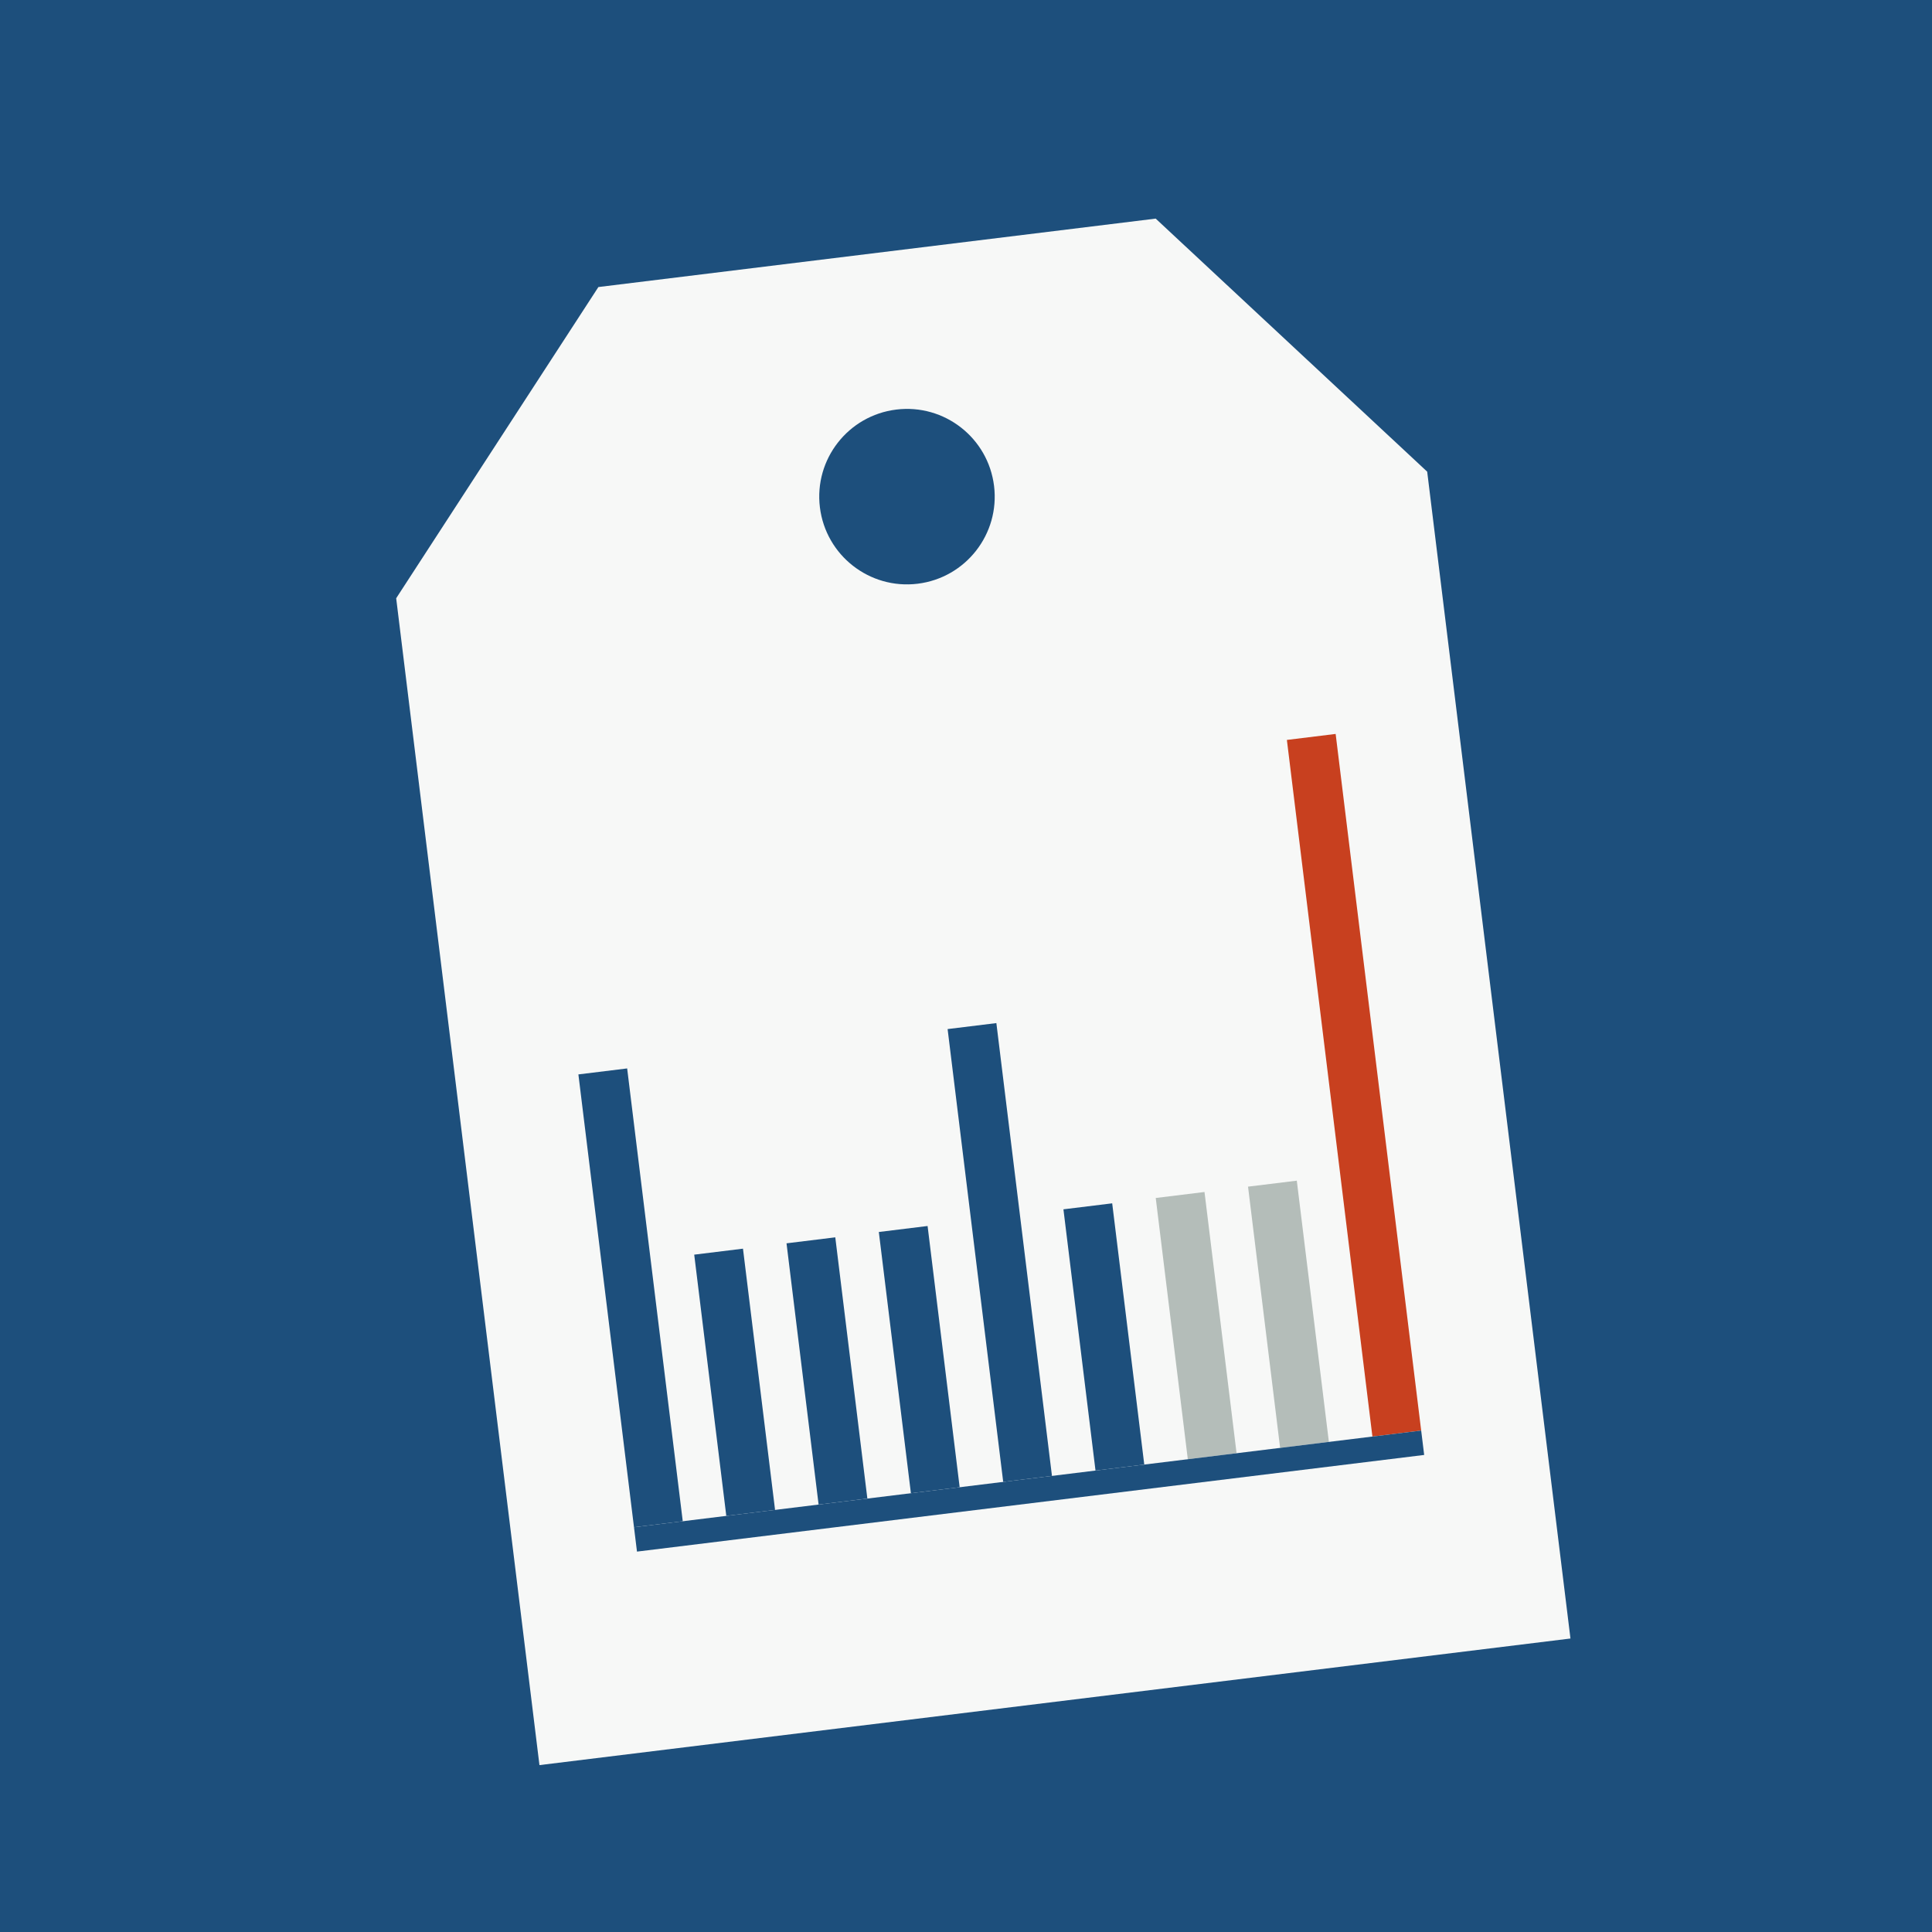
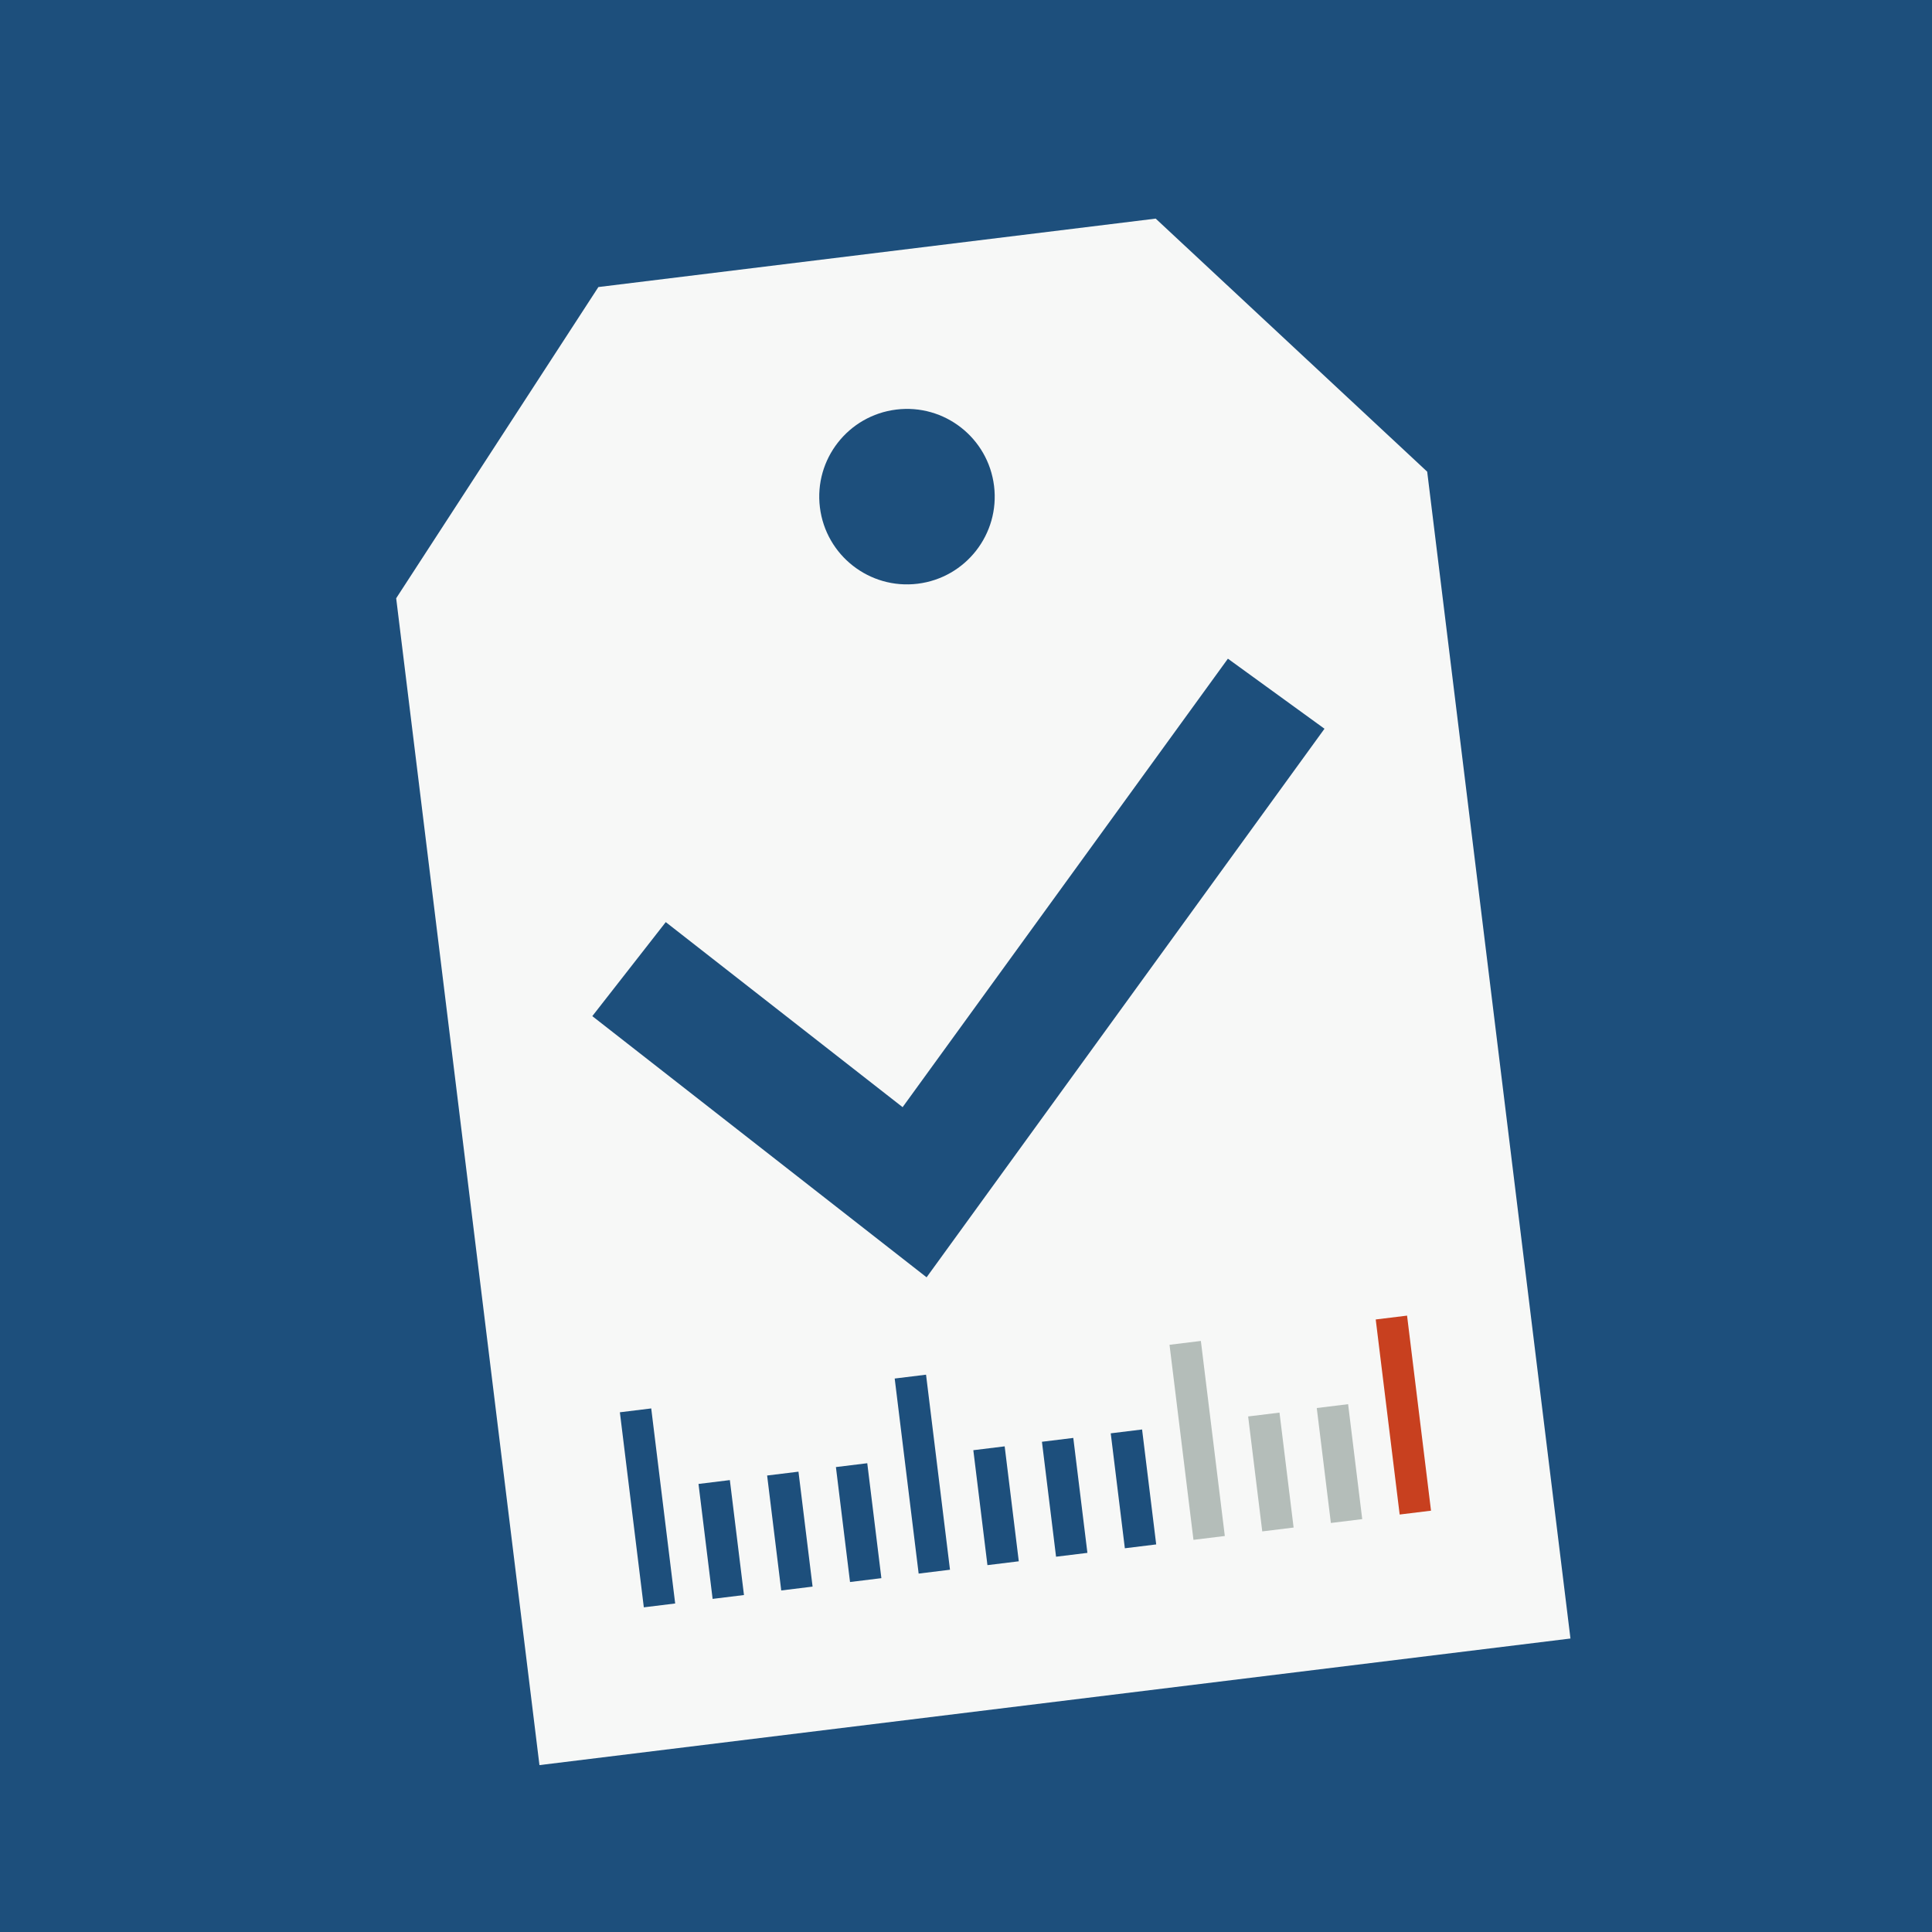
<svg xmlns="http://www.w3.org/2000/svg" width="1024" height="1024" viewBox="0 0 1024 1024">
  <rect width="1024" height="1024" fill="#1D4F7C" />
  <g transform="translate(512 518) scale(0.93) rotate(-7) translate(-512 -512)">
    <path d="M352 96 H672 L808 258 V928 H216 V258 Z" fill="#F7F8F7" />
    <circle cx="512" cy="236" r="50" fill="#1D4F7C" />
-     <rect x="286.0" y="540" width="28" height="260" fill="#1D4F7C" />
-     <rect x="339.0" y="650" width="28" height="150" fill="#1D4F7C" />
-     <rect x="392.0" y="650" width="28" height="150" fill="#1D4F7C" />
-     <rect x="445.0" y="650" width="28" height="150" fill="#1D4F7C" />
-     <rect x="498.0" y="540" width="28" height="260" fill="#1D4F7C" />
-     <rect x="551.0" y="650" width="28" height="150" fill="#1D4F7C" />
-     <rect x="604.0" y="650" width="28" height="150" fill="#B4BDB9" />
-     <rect x="657.0" y="650" width="28" height="150" fill="#B4BDB9" />
-     <rect x="710.0" y="400" width="28" height="400" fill="#C8401F" />
-     <rect x="286" y="800" width="452" height="14" fill="#1D4F7C" />
+     <path d="M346 508 L468 630 L684 398" fill="none" stroke="#1D4F7C" stroke-width="68" stroke-linecap="square" stroke-linejoin="miter" />
+     <rect x="286.0" y="734" width="18" height="112" fill="#1D4F7C" />
+     <rect x="325.5" y="780" width="18" height="66" fill="#1D4F7C" />
+     <rect x="364.9" y="780" width="18" height="66" fill="#1D4F7C" />
+     <rect x="404.4" y="780" width="18" height="66" fill="#1D4F7C" />
+     <rect x="443.8" y="734" width="18" height="112" fill="#1D4F7C" />
+     <rect x="483.3" y="780" width="18" height="66" fill="#1D4F7C" />
+     <rect x="522.7" y="780" width="18" height="66" fill="#1D4F7C" />
+     <rect x="562.2" y="780" width="18" height="66" fill="#1D4F7C" />
+     <rect x="601.6" y="734" width="18" height="112" fill="#B4BDB9" />
+     <rect x="641.1" y="780" width="18" height="66" fill="#B4BDB9" />
+     <rect x="680.5" y="780" width="18" height="66" fill="#B4BDB9" />
+     <rect x="720.0" y="734" width="18" height="112" fill="#C8401F" />
  </g>
</svg>
